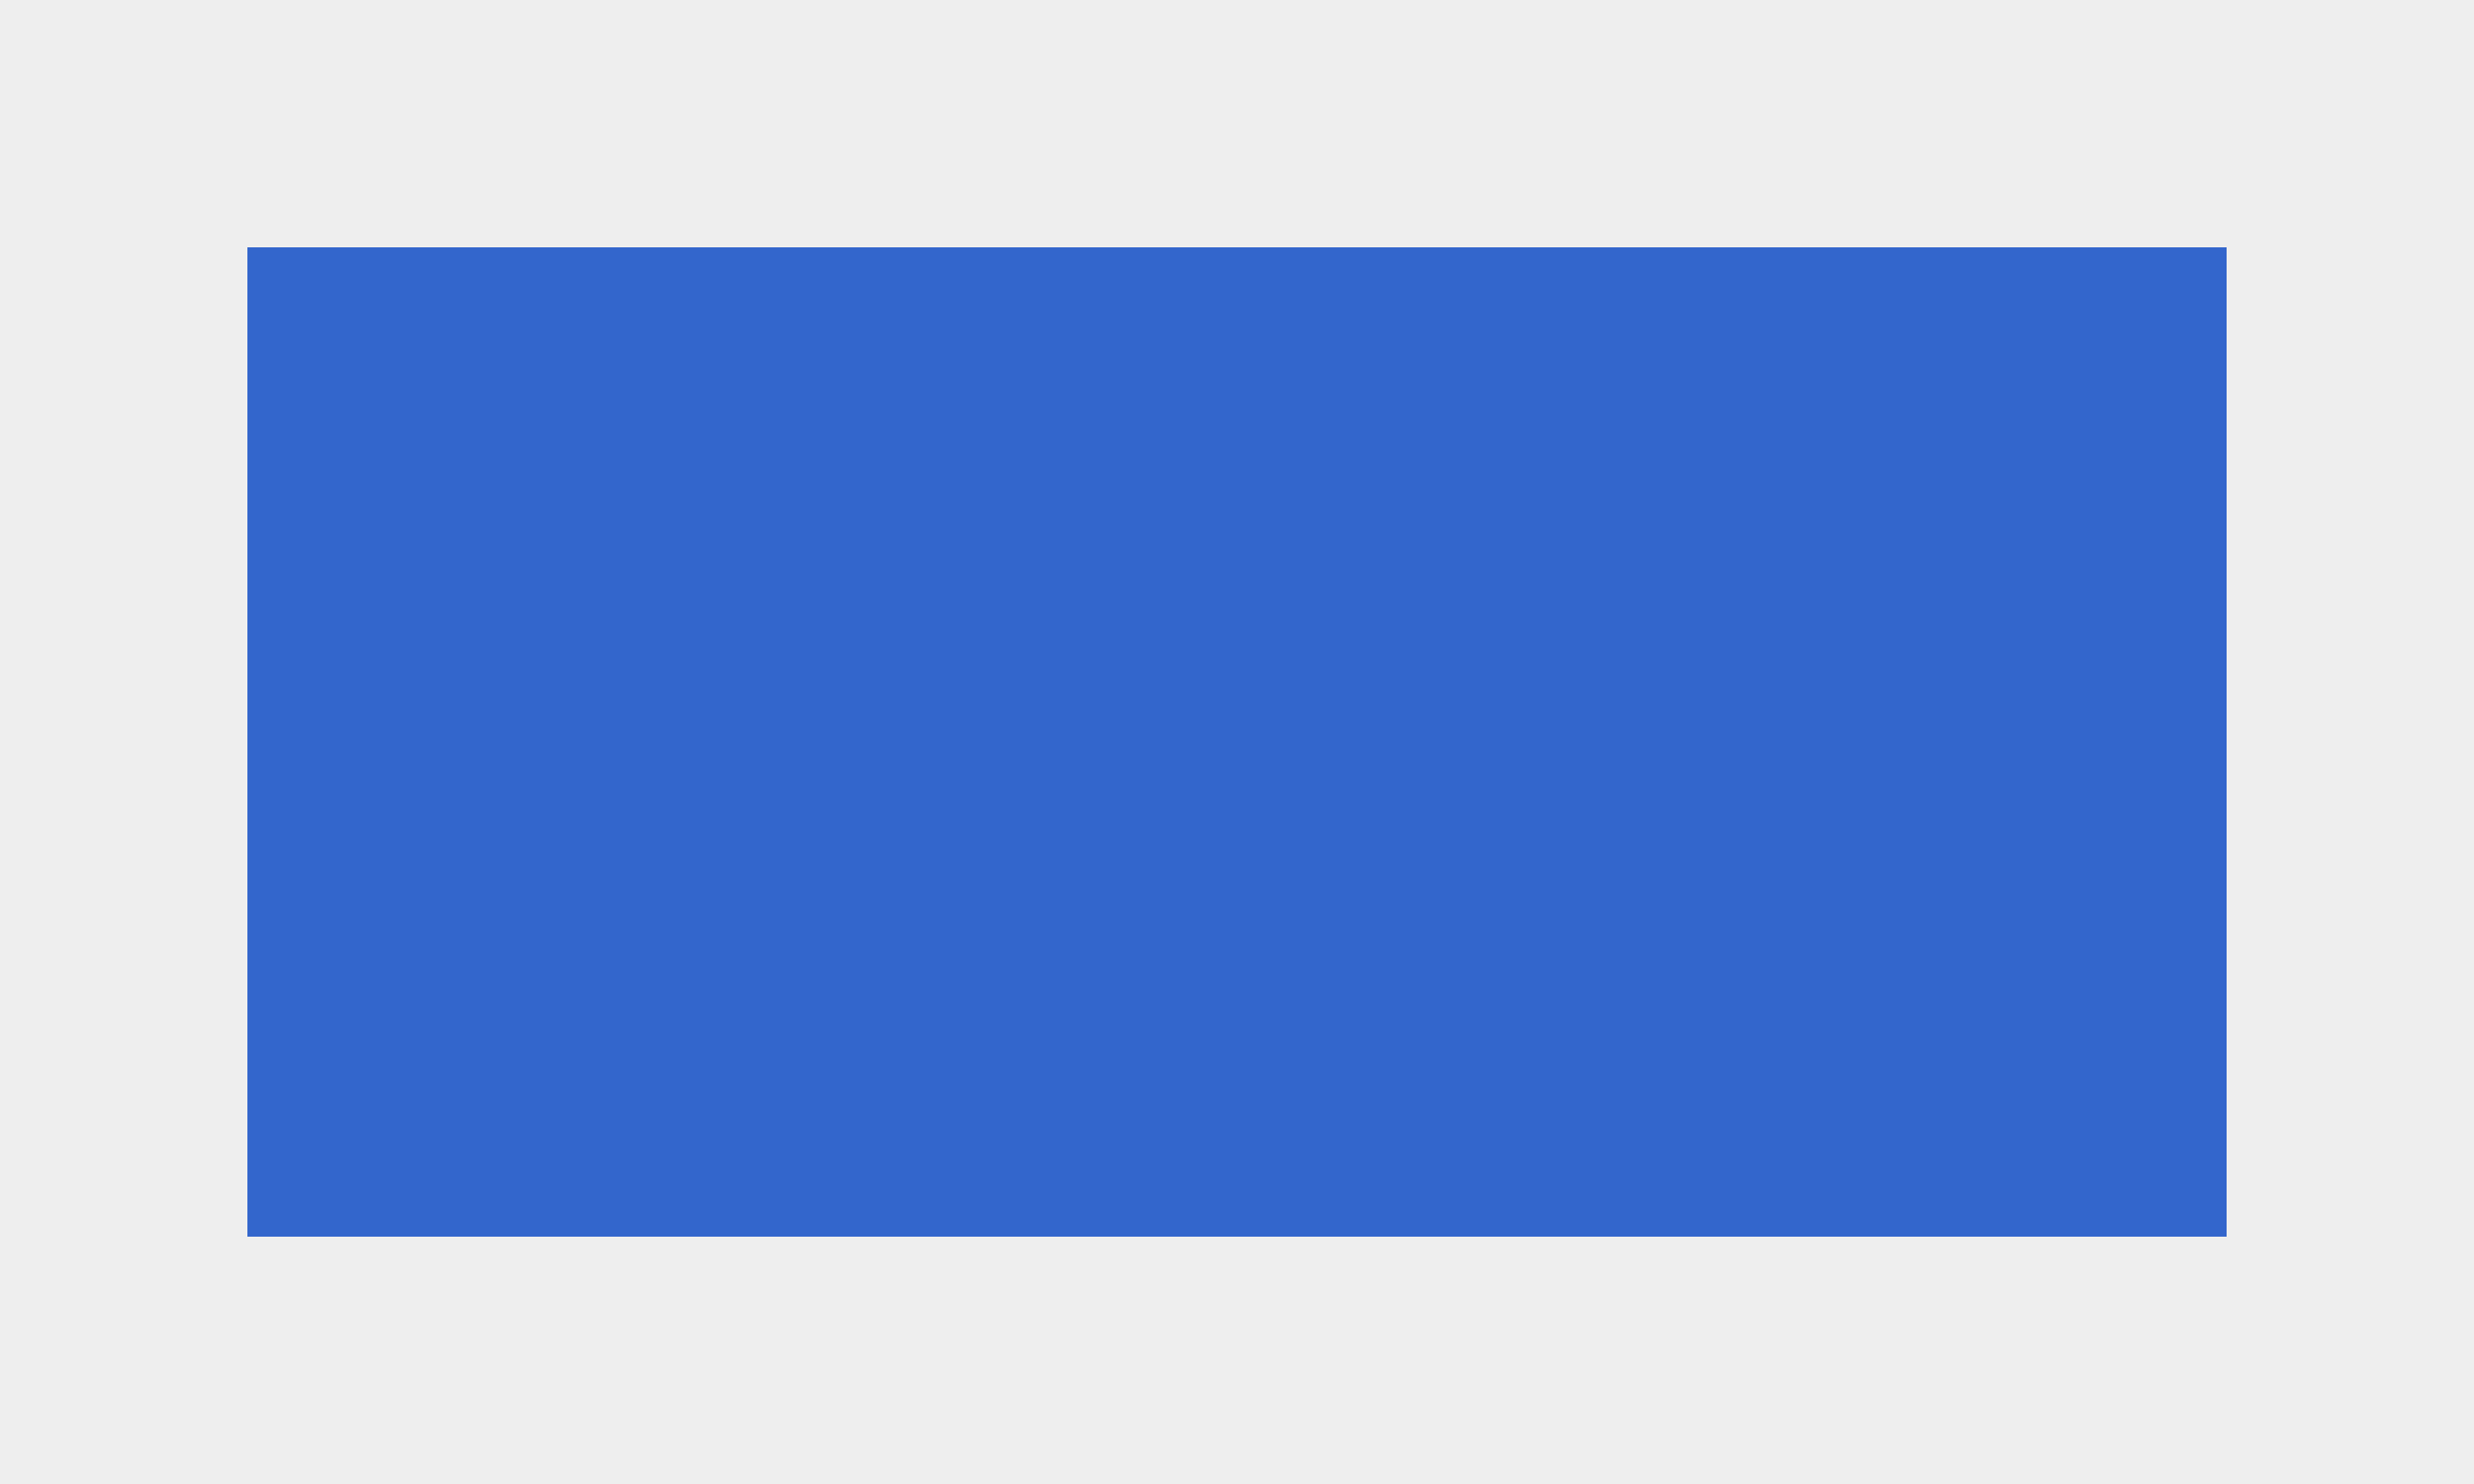
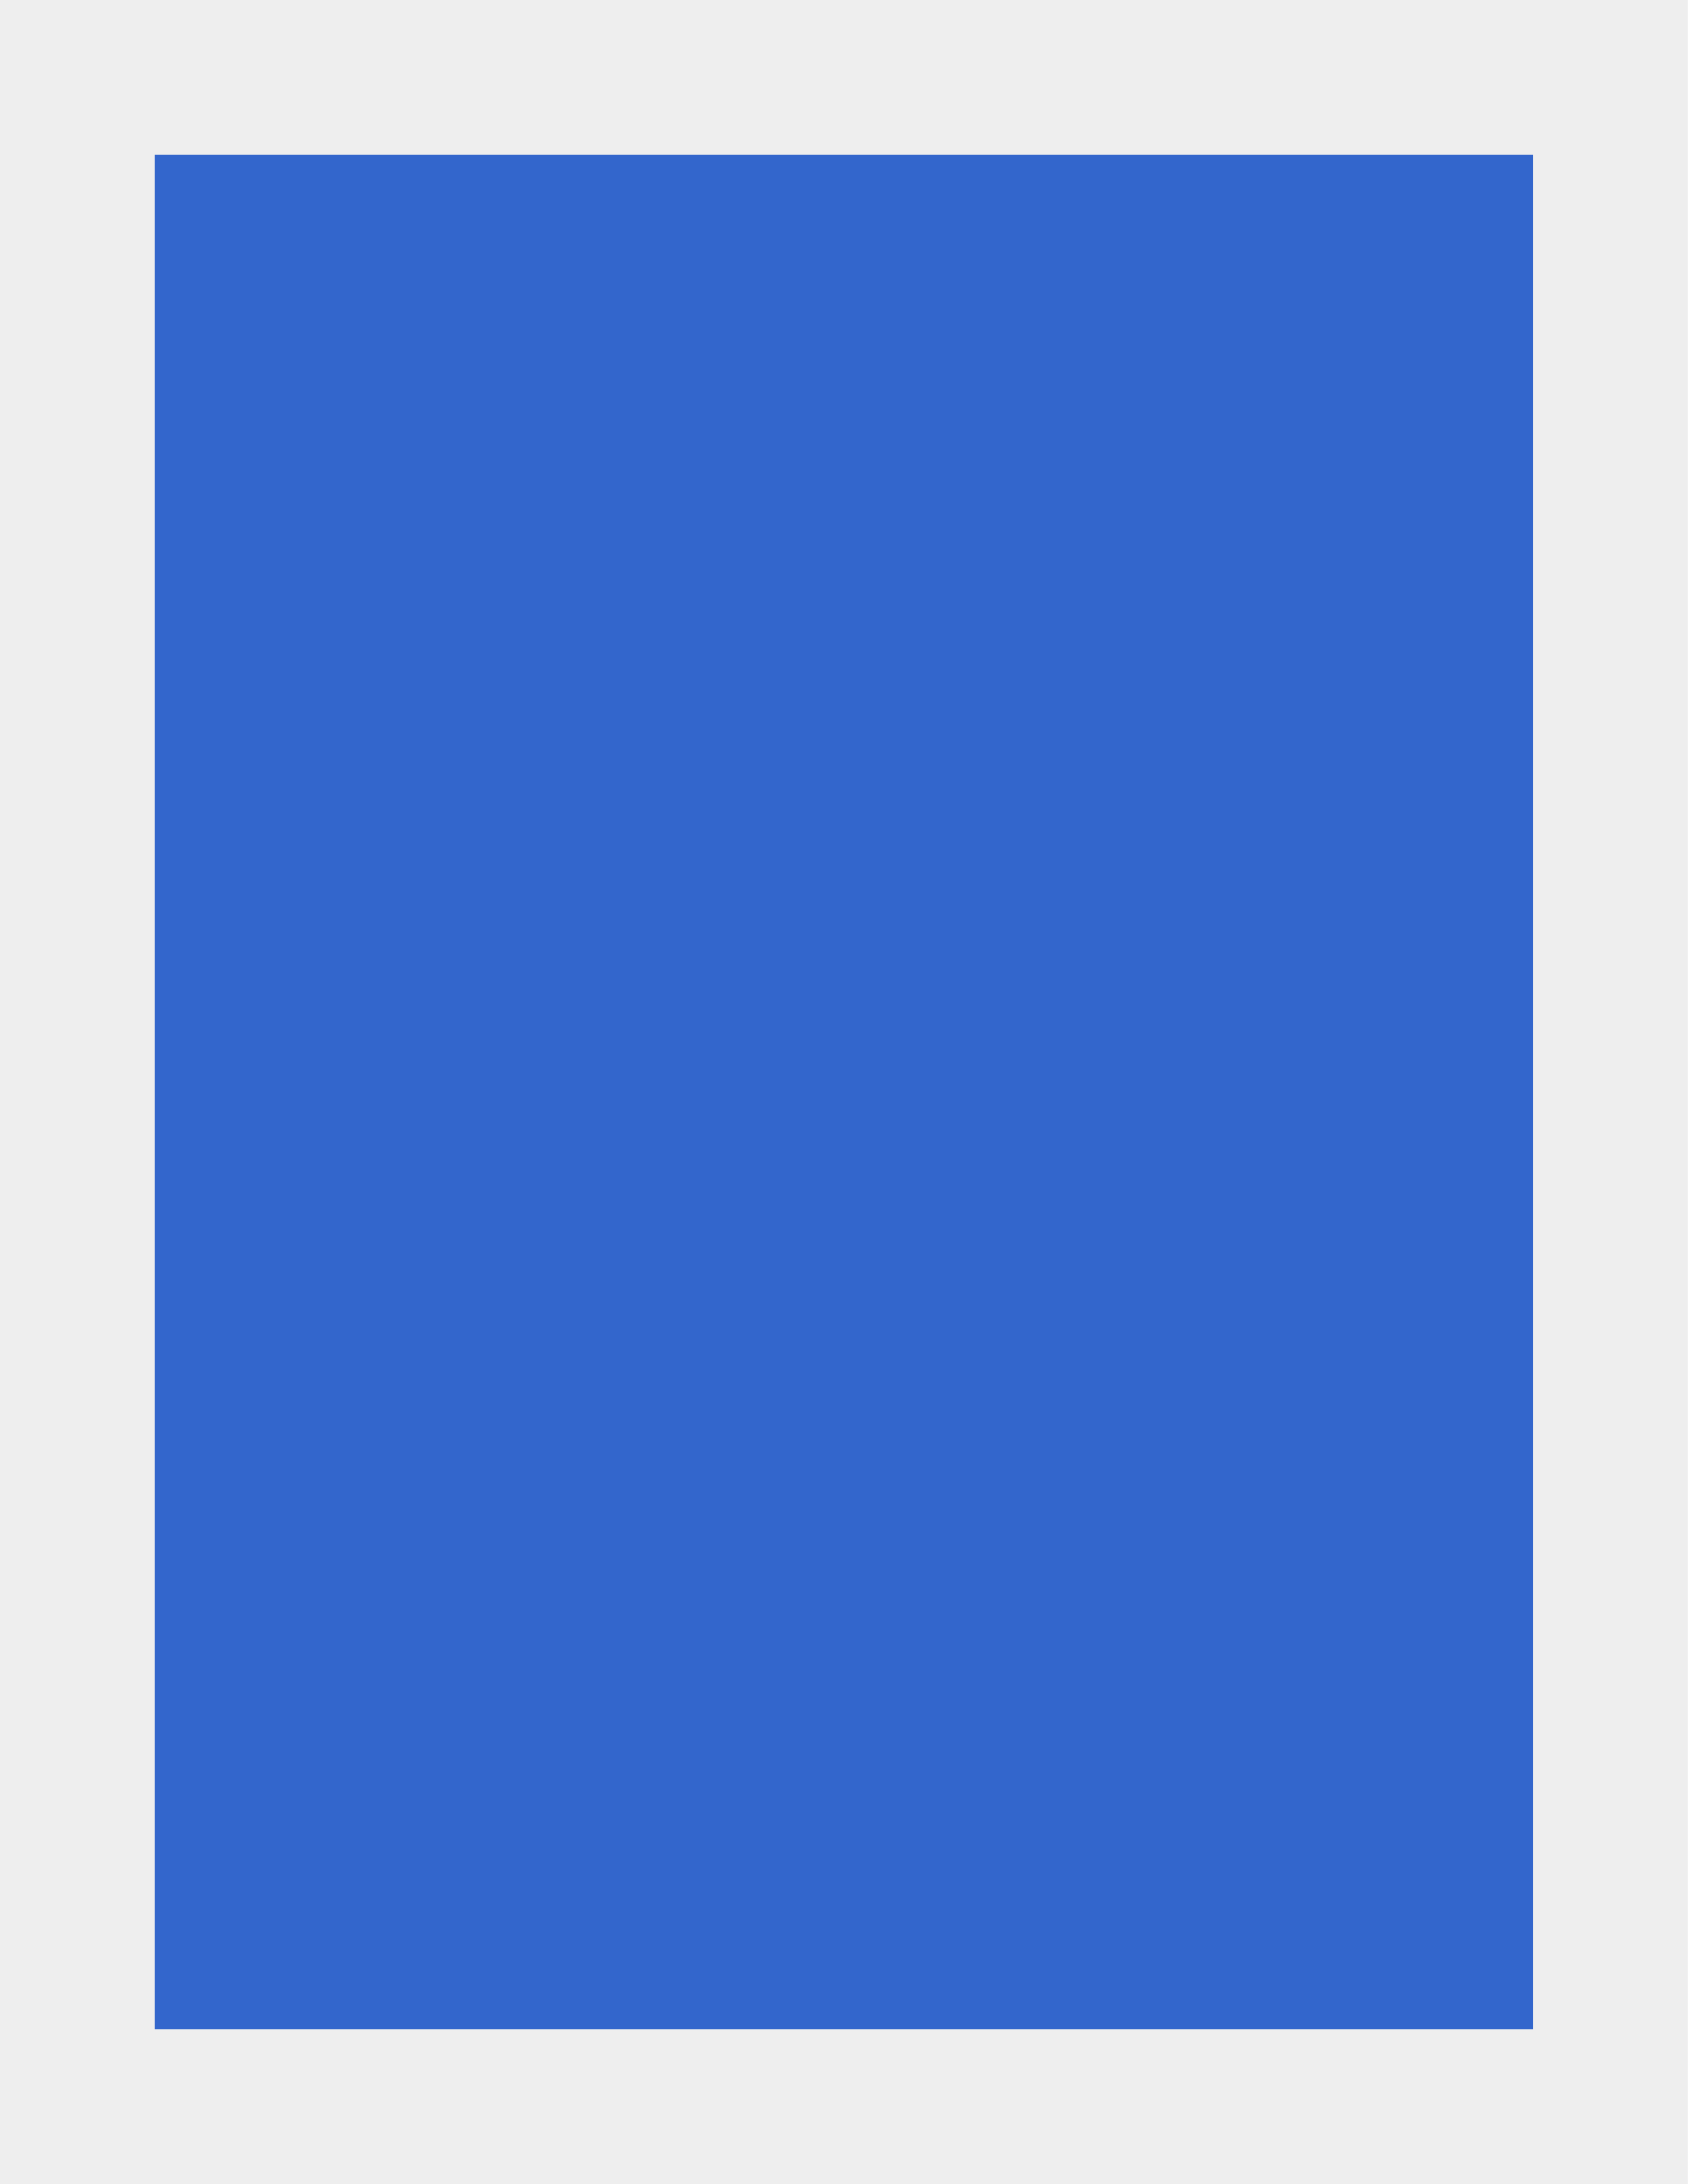
- <svg xmlns="http://www.w3.org/2000/svg" viewBox="0 0 100 60" width="100" height="60">
-   <rect x="0" y="0" width="100" height="60" fill="#eeeeee" />
-   <rect x="10" y="10" width="80" height="40" fill="#3366cc" />
+ <svg xmlns="http://www.w3.org/2000/svg" viewBox="0 0 612 792" width="612pt" height="792pt">
+   <rect x="0" y="0" width="612" height="792" fill="#eeeeee" />
+   <rect x="56" y="56" width="500" height="680" fill="#3366cc" />
</svg>
